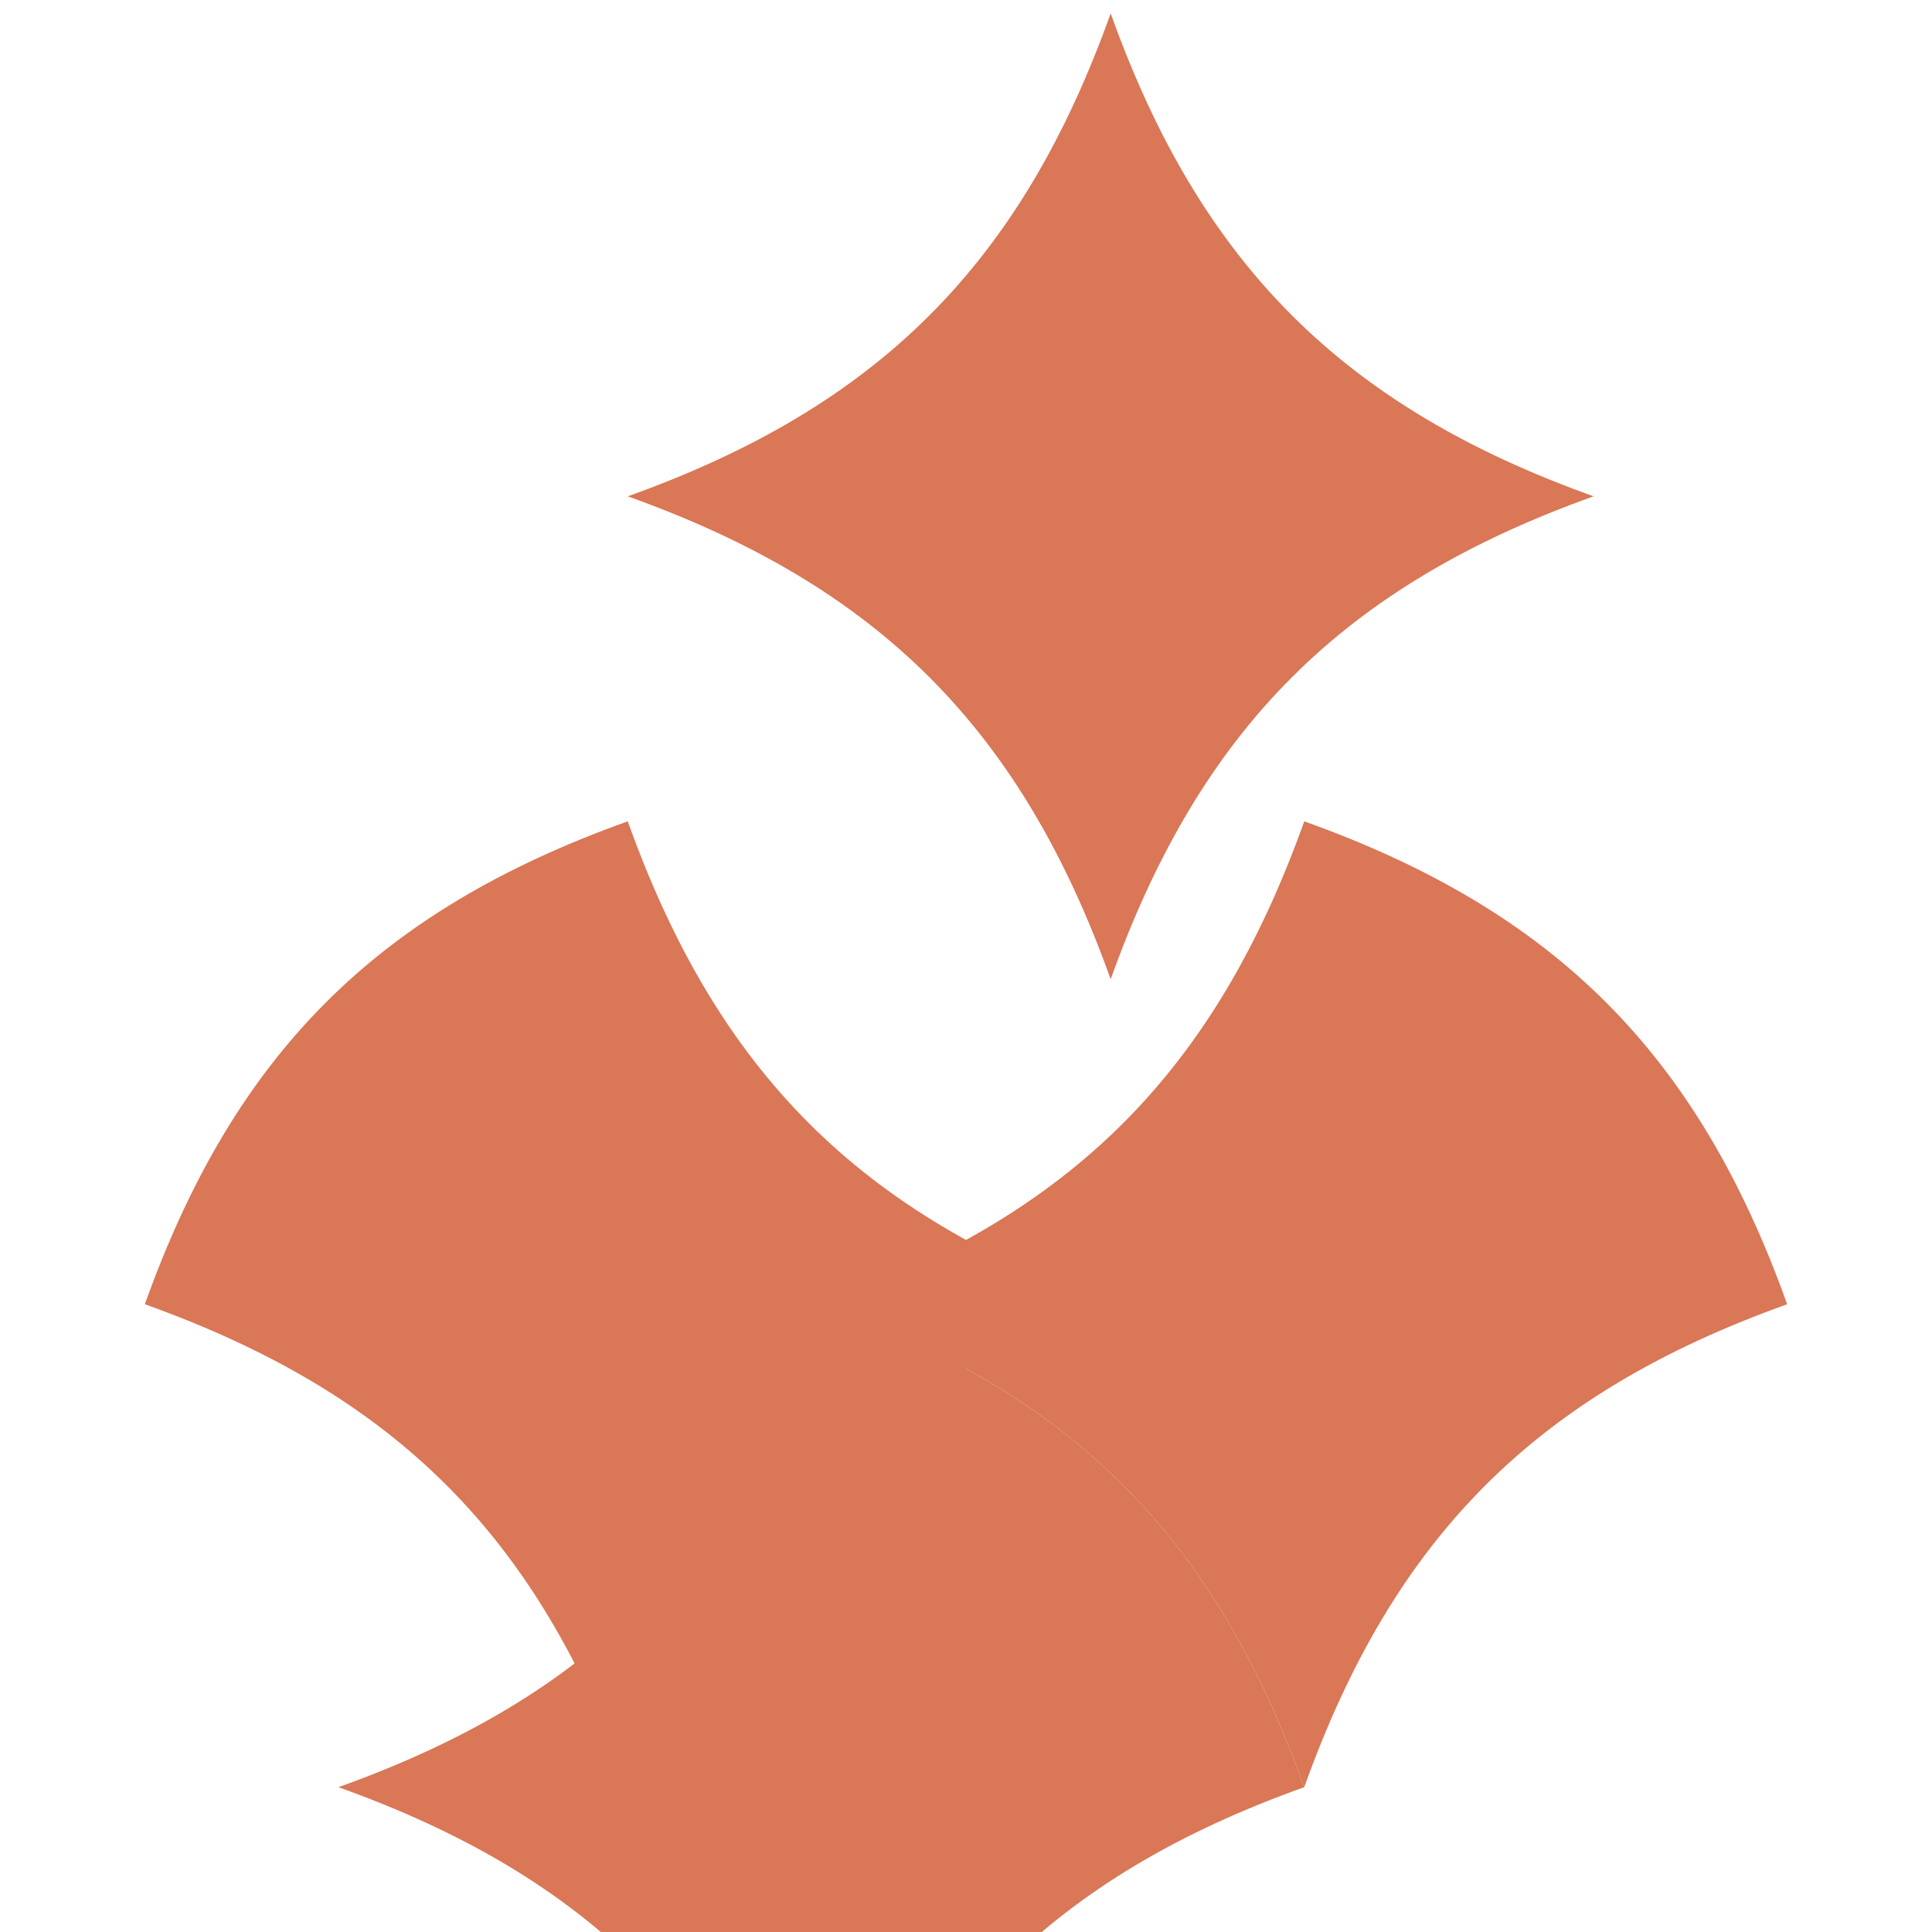
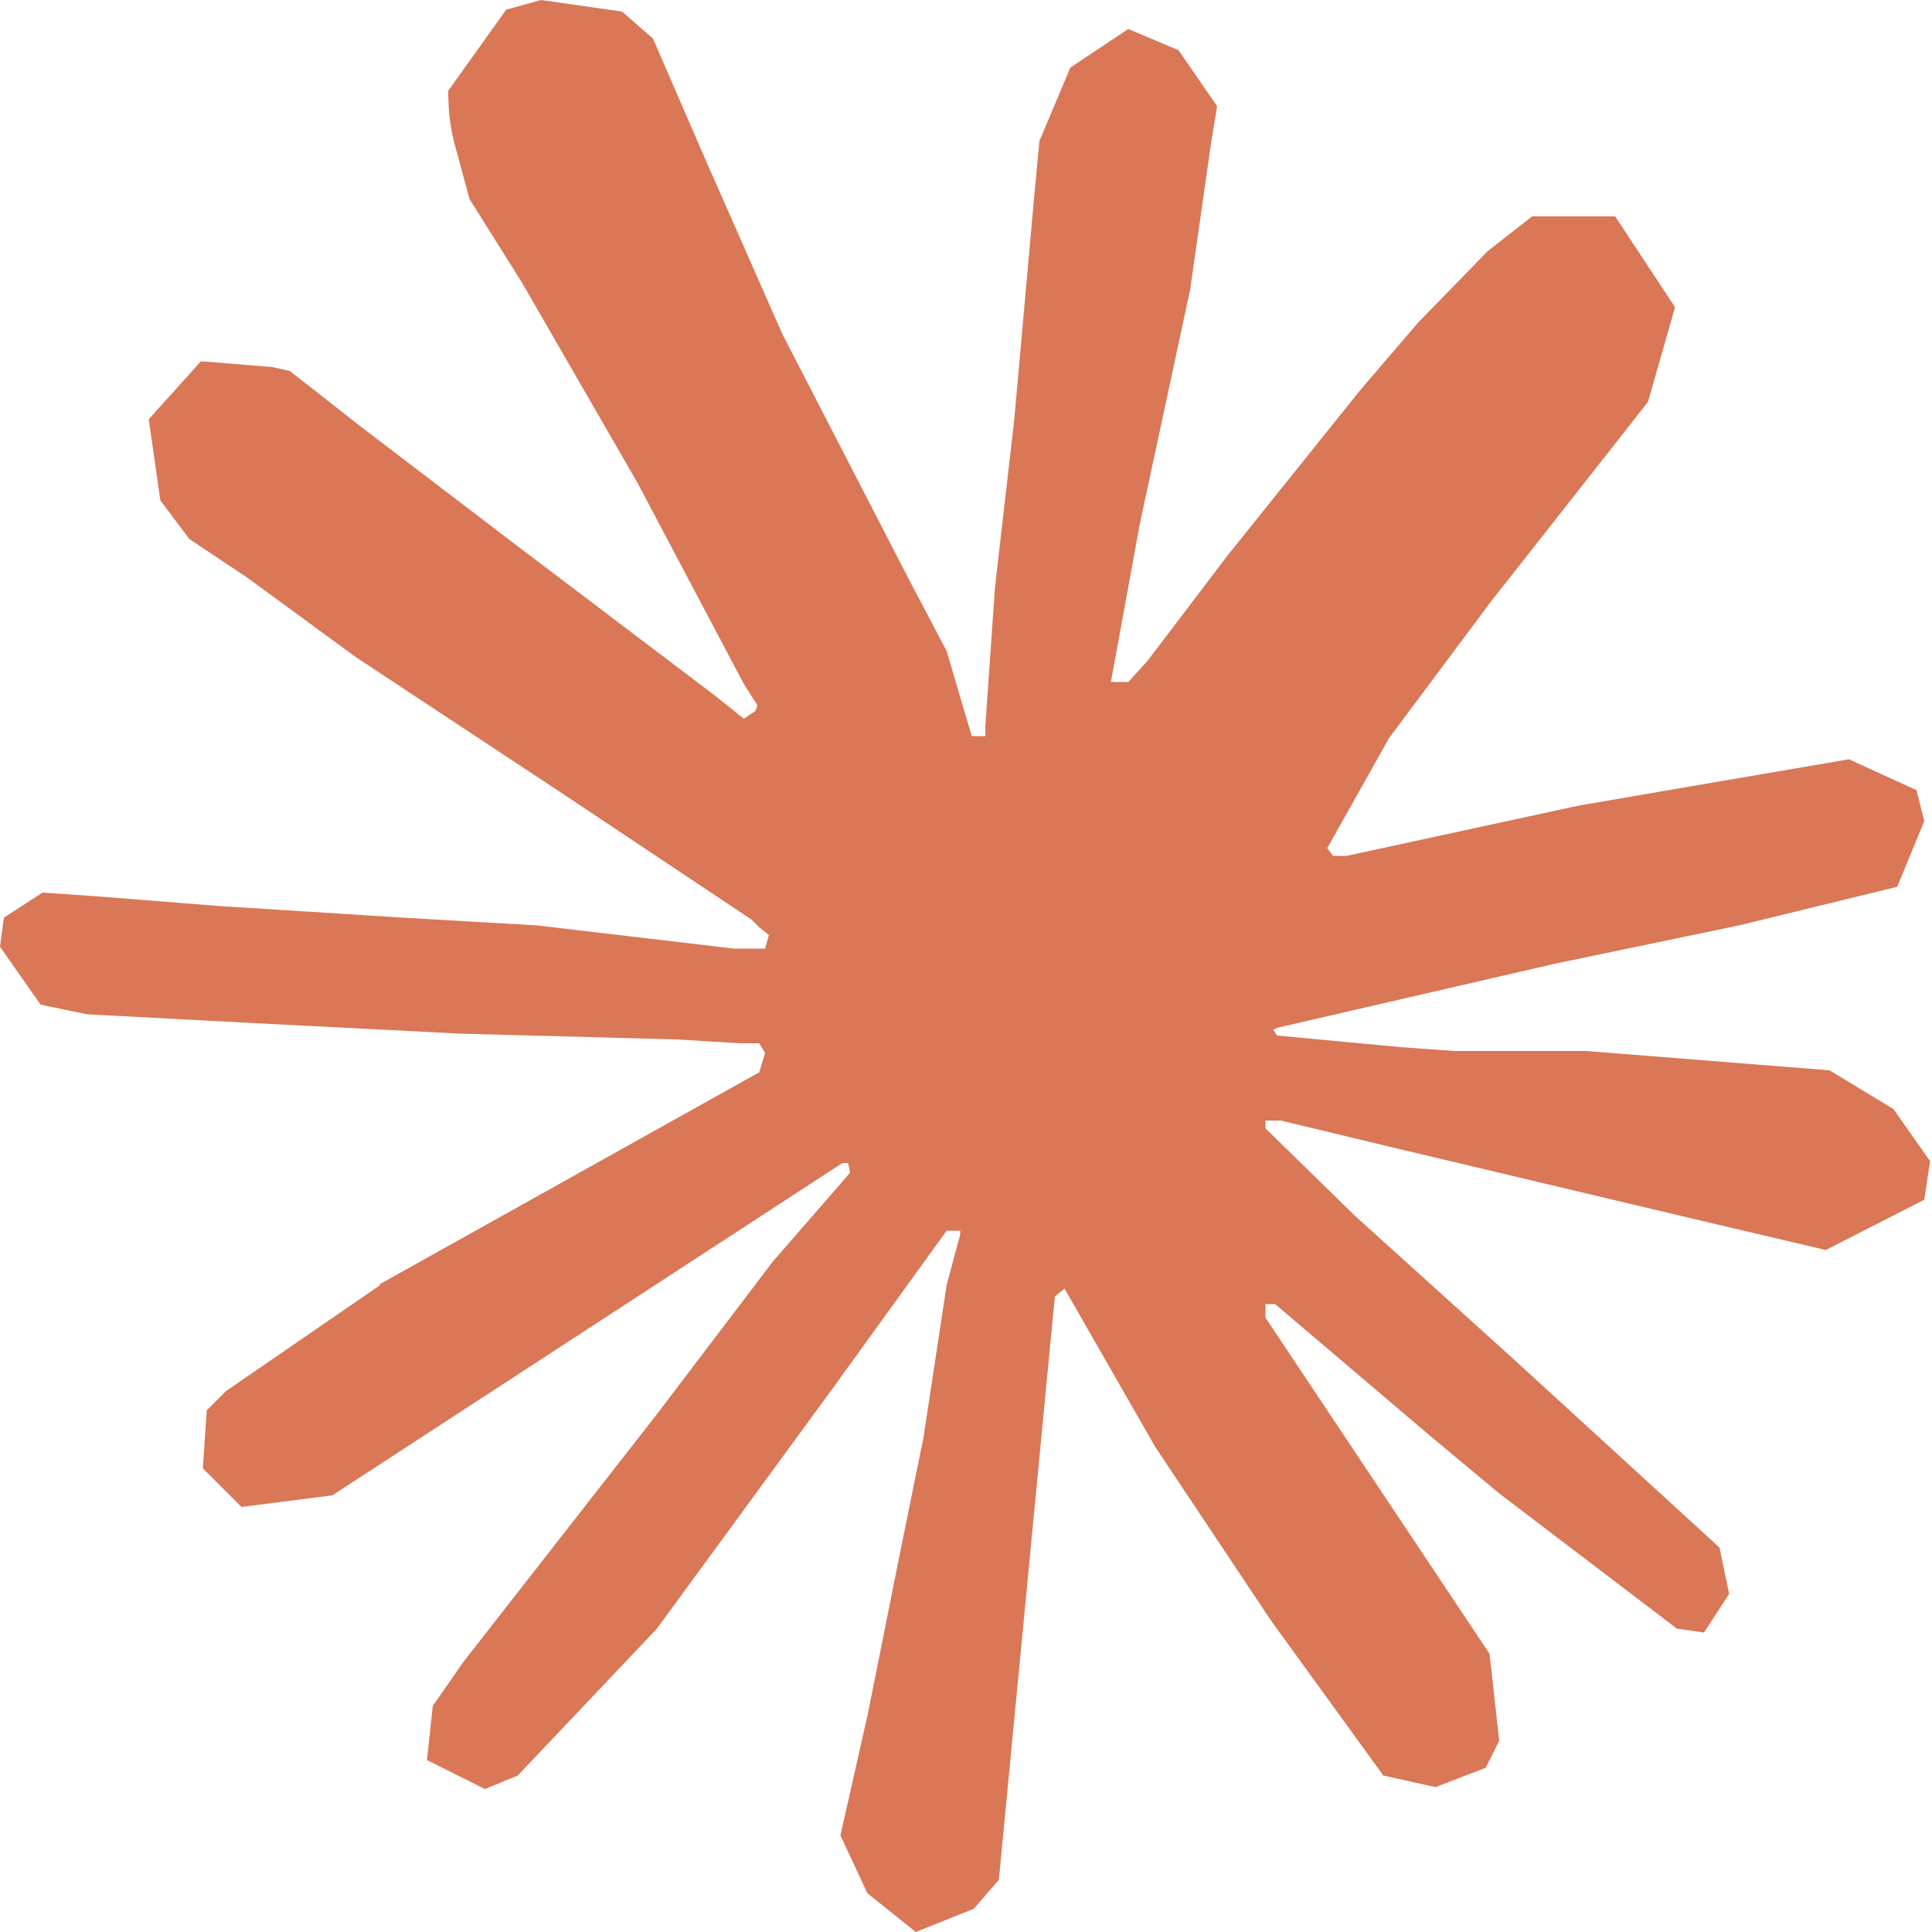
- <svg xmlns="http://www.w3.org/2000/svg" viewBox="0 0 256 256" fill="none">
-   <g transform="translate(128 128) scale(1.35)">
-     <path fill="#D97757" d="M14.2-93.5c-8.8 24.6-22.8 38.6-47.4 47.4 24.6 8.8 38.6 22.8 47.4 47.4 8.8-24.6 22.8-38.6 47.4-47.4-24.6-8.8-38.6-22.8-47.4-47.4Z" />
-     <path fill="#D97757" d="M-33.2-14.2c-24.6 8.8-38.6 22.8-47.4 47.4 24.6-8.8 38.6-22.8 47.4-47.4 8.8 24.6 22.8 38.6 47.4 47.4-24.6 8.8-38.6 22.8-47.4 47.4-8.8-24.6-22.8-38.6-47.4-47.4 24.6-8.8 38.6-22.8 47.4-47.4Z" />
-     <path fill="#D97757" d="M33.2-14.2c8.8 24.6 22.8 38.6 47.4 47.4-24.6 8.8-38.6 22.8-47.4 47.4-8.8-24.6-22.8-38.6-47.4-47.4 24.6-8.8 38.6-22.8 47.4-47.4 24.6 8.8 38.6 22.8 47.4 47.4-24.6-8.8-38.6-22.8-47.4-47.4Z" />
-     <path fill="#D97757" d="M-14.2 33.2c8.8 24.6 22.8 38.6 47.4 47.4-24.6 8.8-38.6 22.8-47.4 47.4-8.8-24.6-22.8-38.6-47.4-47.4 24.6-8.8 38.6-22.8 47.4-47.4 24.6 8.8 38.6 22.8 47.4 47.4-24.6-8.8-38.6-22.8-47.4-47.4Z" />
-   </g>
+ <svg xmlns="http://www.w3.org/2000/svg" viewBox="0 0 100 100" fill="none">
+   <path fill="#D97757" d="m19.6 66.5 19.7-11 .3-1-.3-.5h-1l-3.3-.2-11.2-.3L14 53l-9.5-.5-2.4-.5L0 49l.2-1.5 2-1.3 2.9.2 6.3.5 9.5.6 6.9.4L38 49.1h1.6l.2-.7-.5-.4-.4-.4L29 41l-10.6-7-5.6-4.1-3-2-1.5-2-.6-4.2 2.7-3 3.7.3.9.2 3.7 2.9 8 6.1L37 36l1.5 1.2.6-.4.1-.3-.7-1.1L33 25l-6-10.4-2.7-4.3-.7-2.6c-.3-1-.4-2-.4-3l3-4.2L28 0l4.2.6L33.8 2l2.6 6 4.1 9.3L47 29.9l2 3.8 1 3.4.3 1h.7v-.5l.5-7.2 1-8.7 1-11.2.3-3.2 1.6-3.8 3-2L61 2.6l2 2.9-.3 1.8-1.1 7.7L59 27.1l-1.5 8.2h.9l1-1.1 4.1-5.4 6.9-8.6 3-3.5L77 13l2.3-1.8h4.3l3.1 4.7-1.4 4.9-4.4 5.6-3.7 4.7-5.3 7.1-3.2 5.7.3.4h.7l12-2.6 6.4-1.1 7.6-1.3 3.5 1.6.4 1.6-1.4 3.4-8.2 2-9.6 2-14.3 3.3-.2.1.2.3 6.4.6 2.8.2h6.8l12.6 1 3.3 2 1.9 2.7-.3 2-5.1 2.6-6.8-1.6-16-3.8-5.4-1.3h-.8v.4l4.6 4.5 8.3 7.5L89 80.1l.5 2.4-1.3 2-1.4-.2-9.2-7-3.6-3-8-6.8h-.5v.7l1.8 2.7 9.8 14.7.5 4.5-.7 1.4-2.6 1-2.7-.6-5.8-8-6-9-4.7-8.2-.5.4-2.9 30.2-1.3 1.5-3 1.2-2.5-2-1.4-3 1.4-6.2 1.6-8 1.3-6.4 1.2-7.9.7-2.6v-.2H49L43 72l-9 12.3-7.2 7.6-1.7.7-3-1.5.3-2.8L24 86l10-12.8 6-7.9 4-4.6-.1-.5h-.3L17.2 77.4l-4.7.6-2-2 .2-3 1-1 8-5.5Z" />
</svg>
